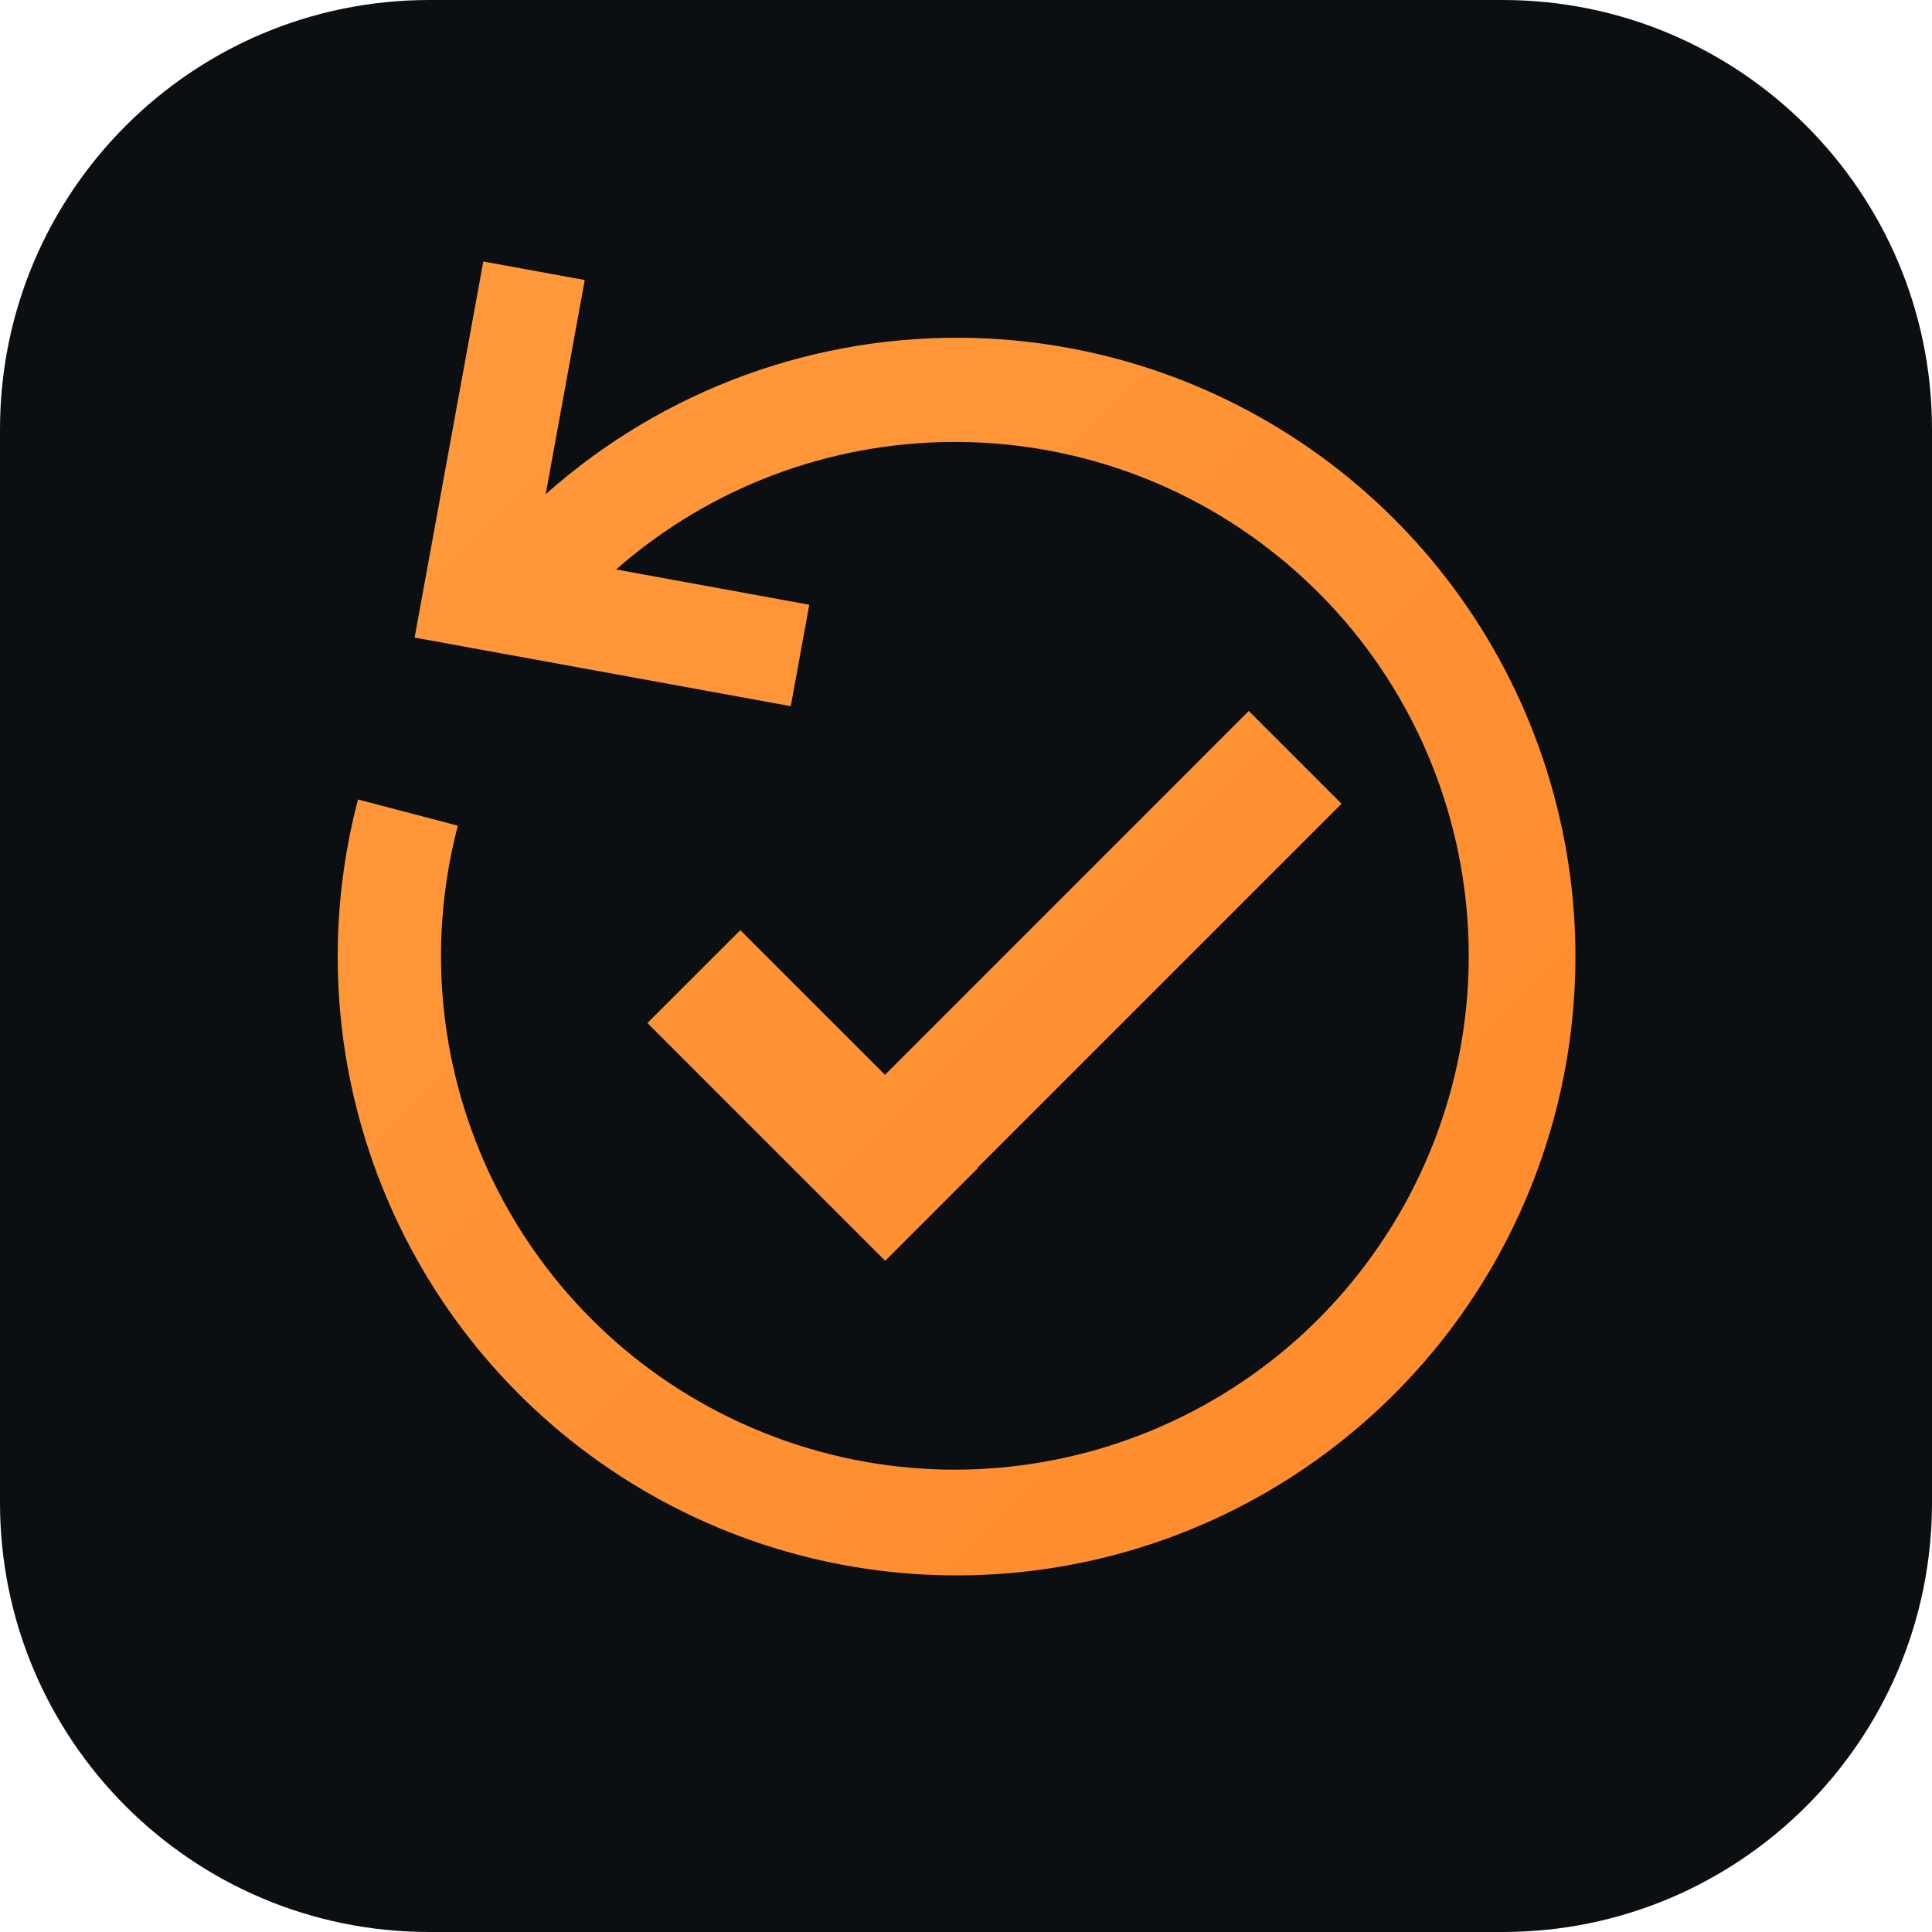
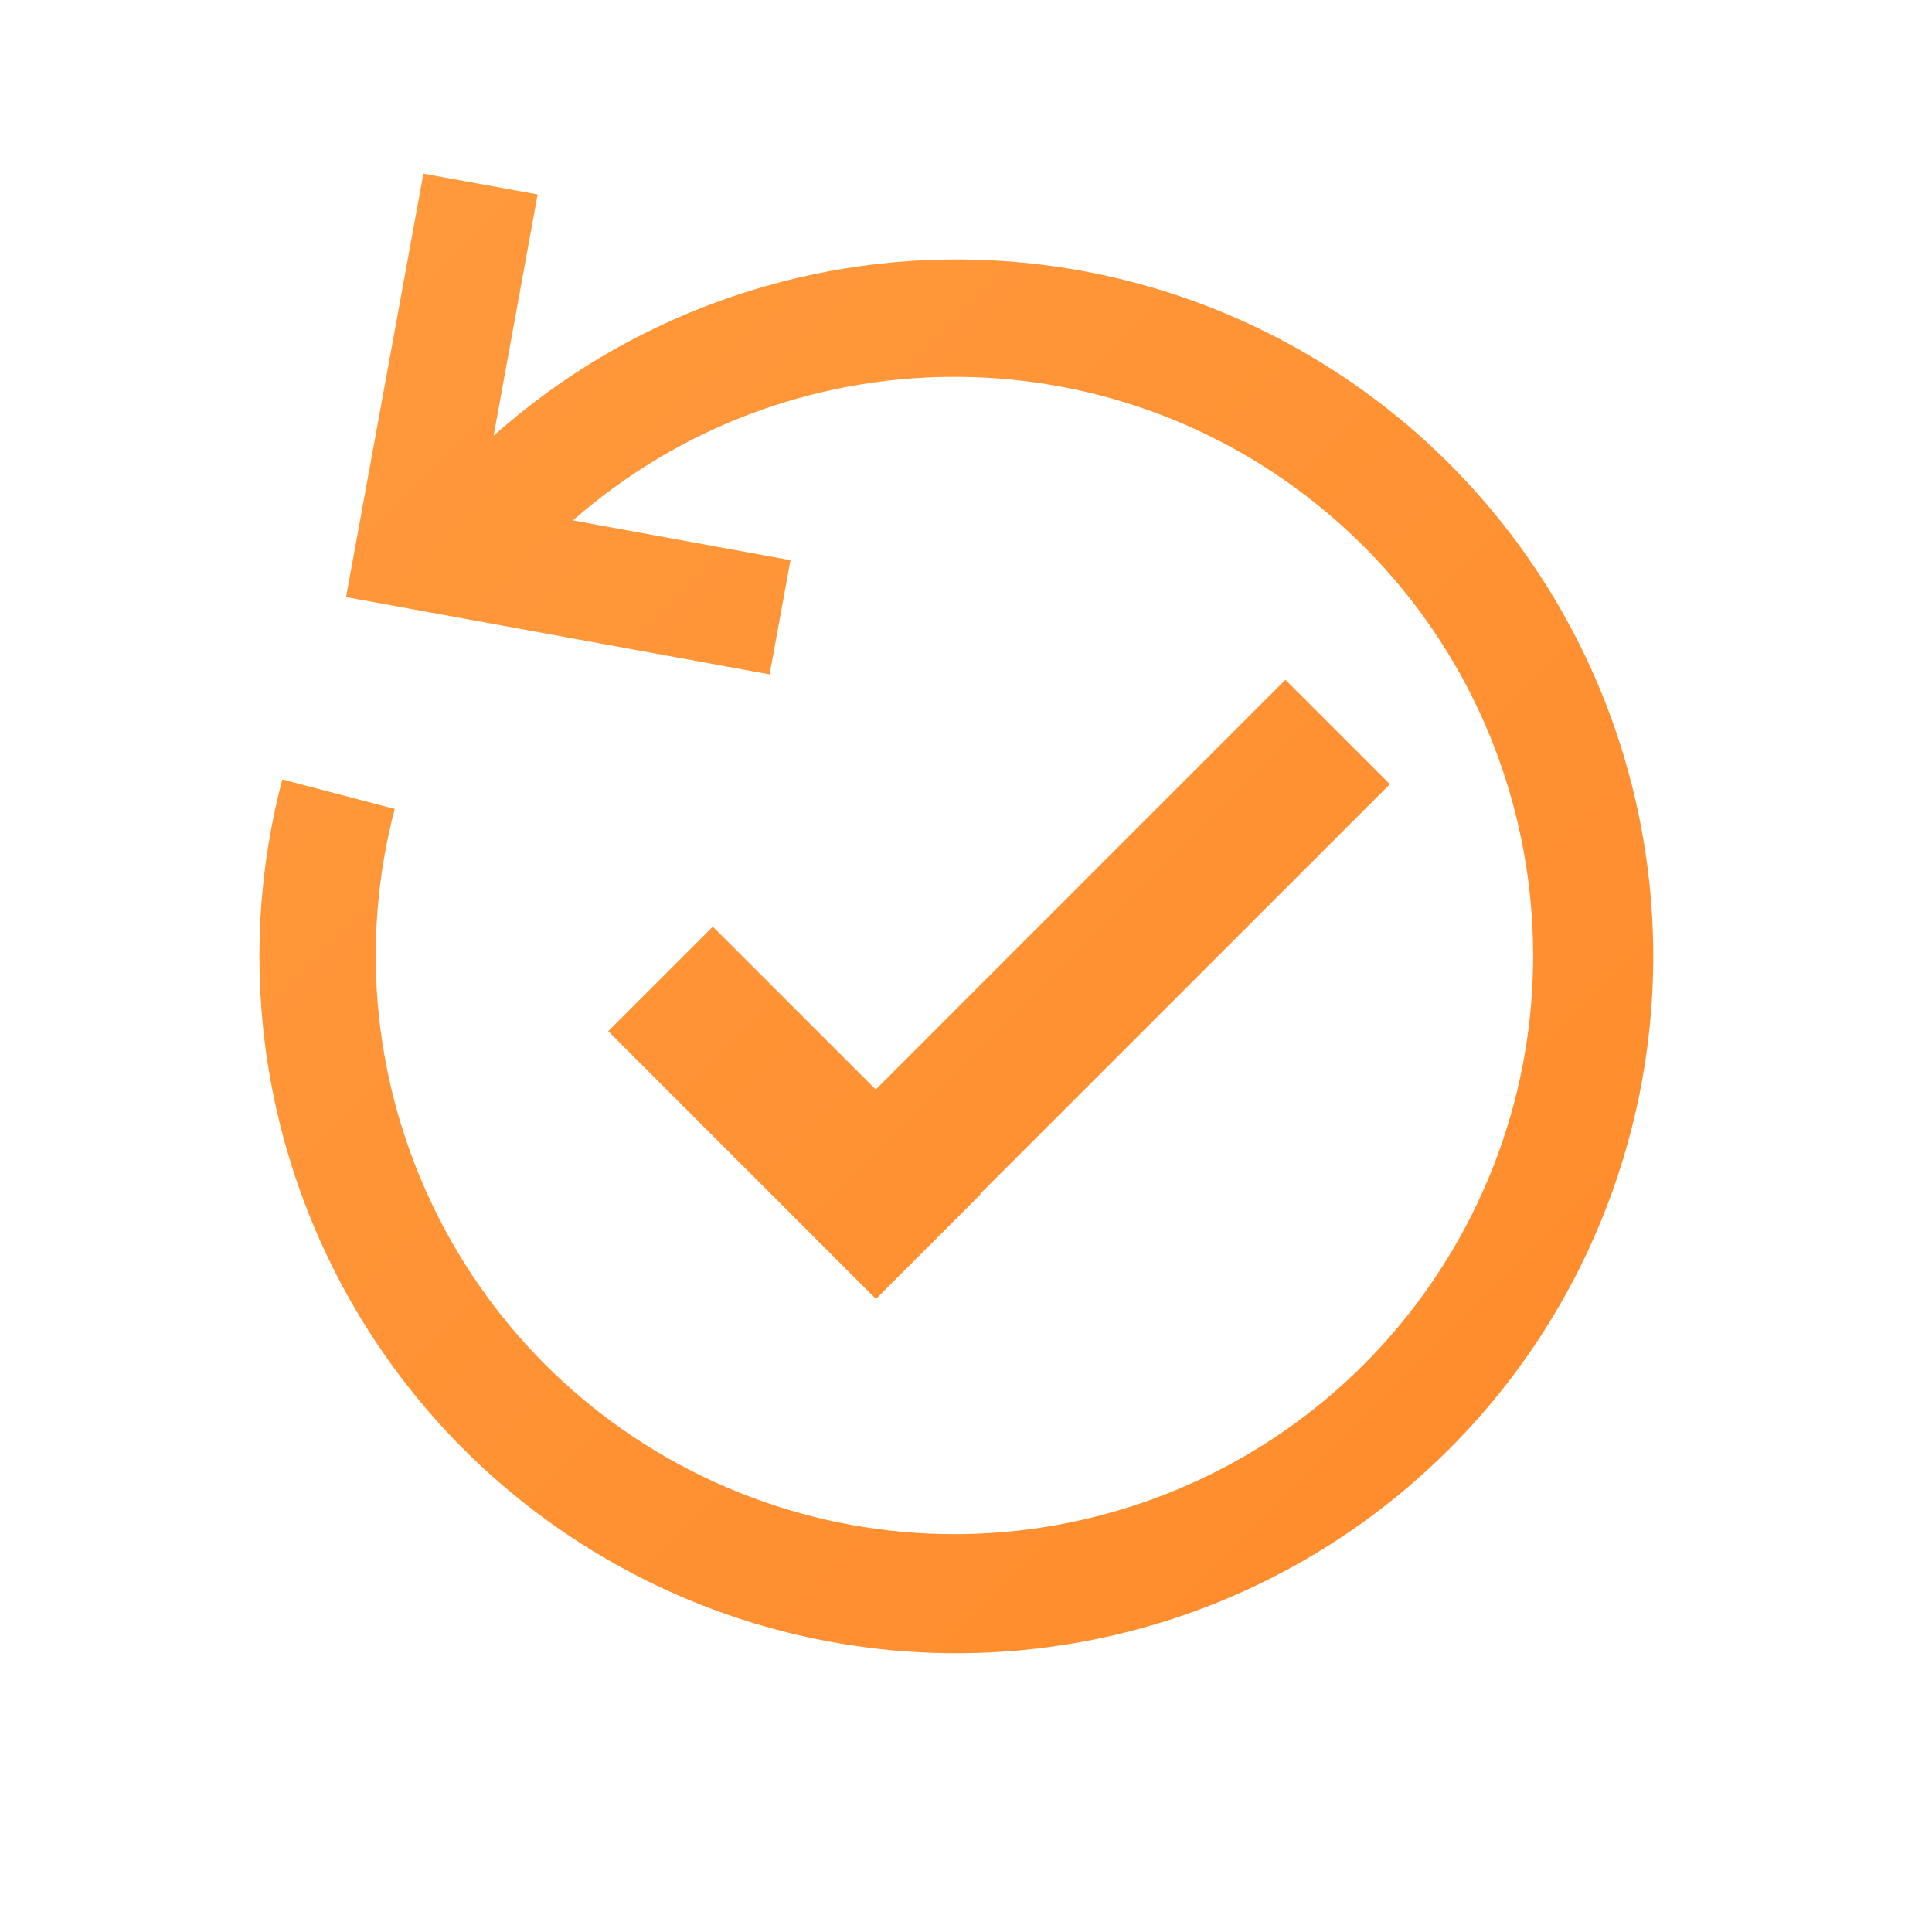
<svg xmlns="http://www.w3.org/2000/svg" viewBox="0 0 54 54" fill="none">
  <defs>
    <linearGradient id="favGrad" x1="6" y1="6" x2="48" y2="48" gradientUnits="userSpaceOnUse">
      <stop offset="0%" stop-color="#ff9a3d" />
      <stop offset="100%" stop-color="#ff8a2a" />
    </linearGradient>
  </defs>
-   <rect width="54" height="54" rx="12" fill="#0c0f12" />
-   <g transform="translate(3, 3) scale(0.888)">
-     <path d="M27.315 7.261a19.45 19.45 0 0 0-13.518 4.917l1.23-6.743-3.193-.582-2.162 11.836 11.84 2.16.582-3.193-6.08-1.11a16.173 16.173 0 1 1-4.982 8.064l-3.142-.824A19.478 19.478 0 1 0 27.315 7.261z" fill="url(#favGrad)" />
-     <path fill-rule="evenodd" clip-rule="evenodd" d="M38.847 21.919 35.928 19 24.477 30.452 19.923 25.9 17 28.822l7.483 7.484 2.923-2.923-.011-.012L38.847 21.92z" fill="url(#favGrad)" />
-   </g>
+   <path d="M27.315 7.261a19.45 19.45 0 0 0-13.518 4.917l1.23-6.743-3.193-.582-2.162 11.836 11.84 2.16.582-3.193-6.08-1.11a16.173 16.173 0 1 1-4.982 8.064l-3.142-.824A19.478 19.478 0 1 0 27.315 7.261z" fill="url(#favGrad)" />
+   <path fill-rule="evenodd" clip-rule="evenodd" d="M38.847 21.919 35.928 19 24.477 30.452 19.923 25.9 17 28.822l7.483 7.484 2.923-2.923-.011-.012L38.847 21.92z" fill="url(#favGrad)" />
</svg>
